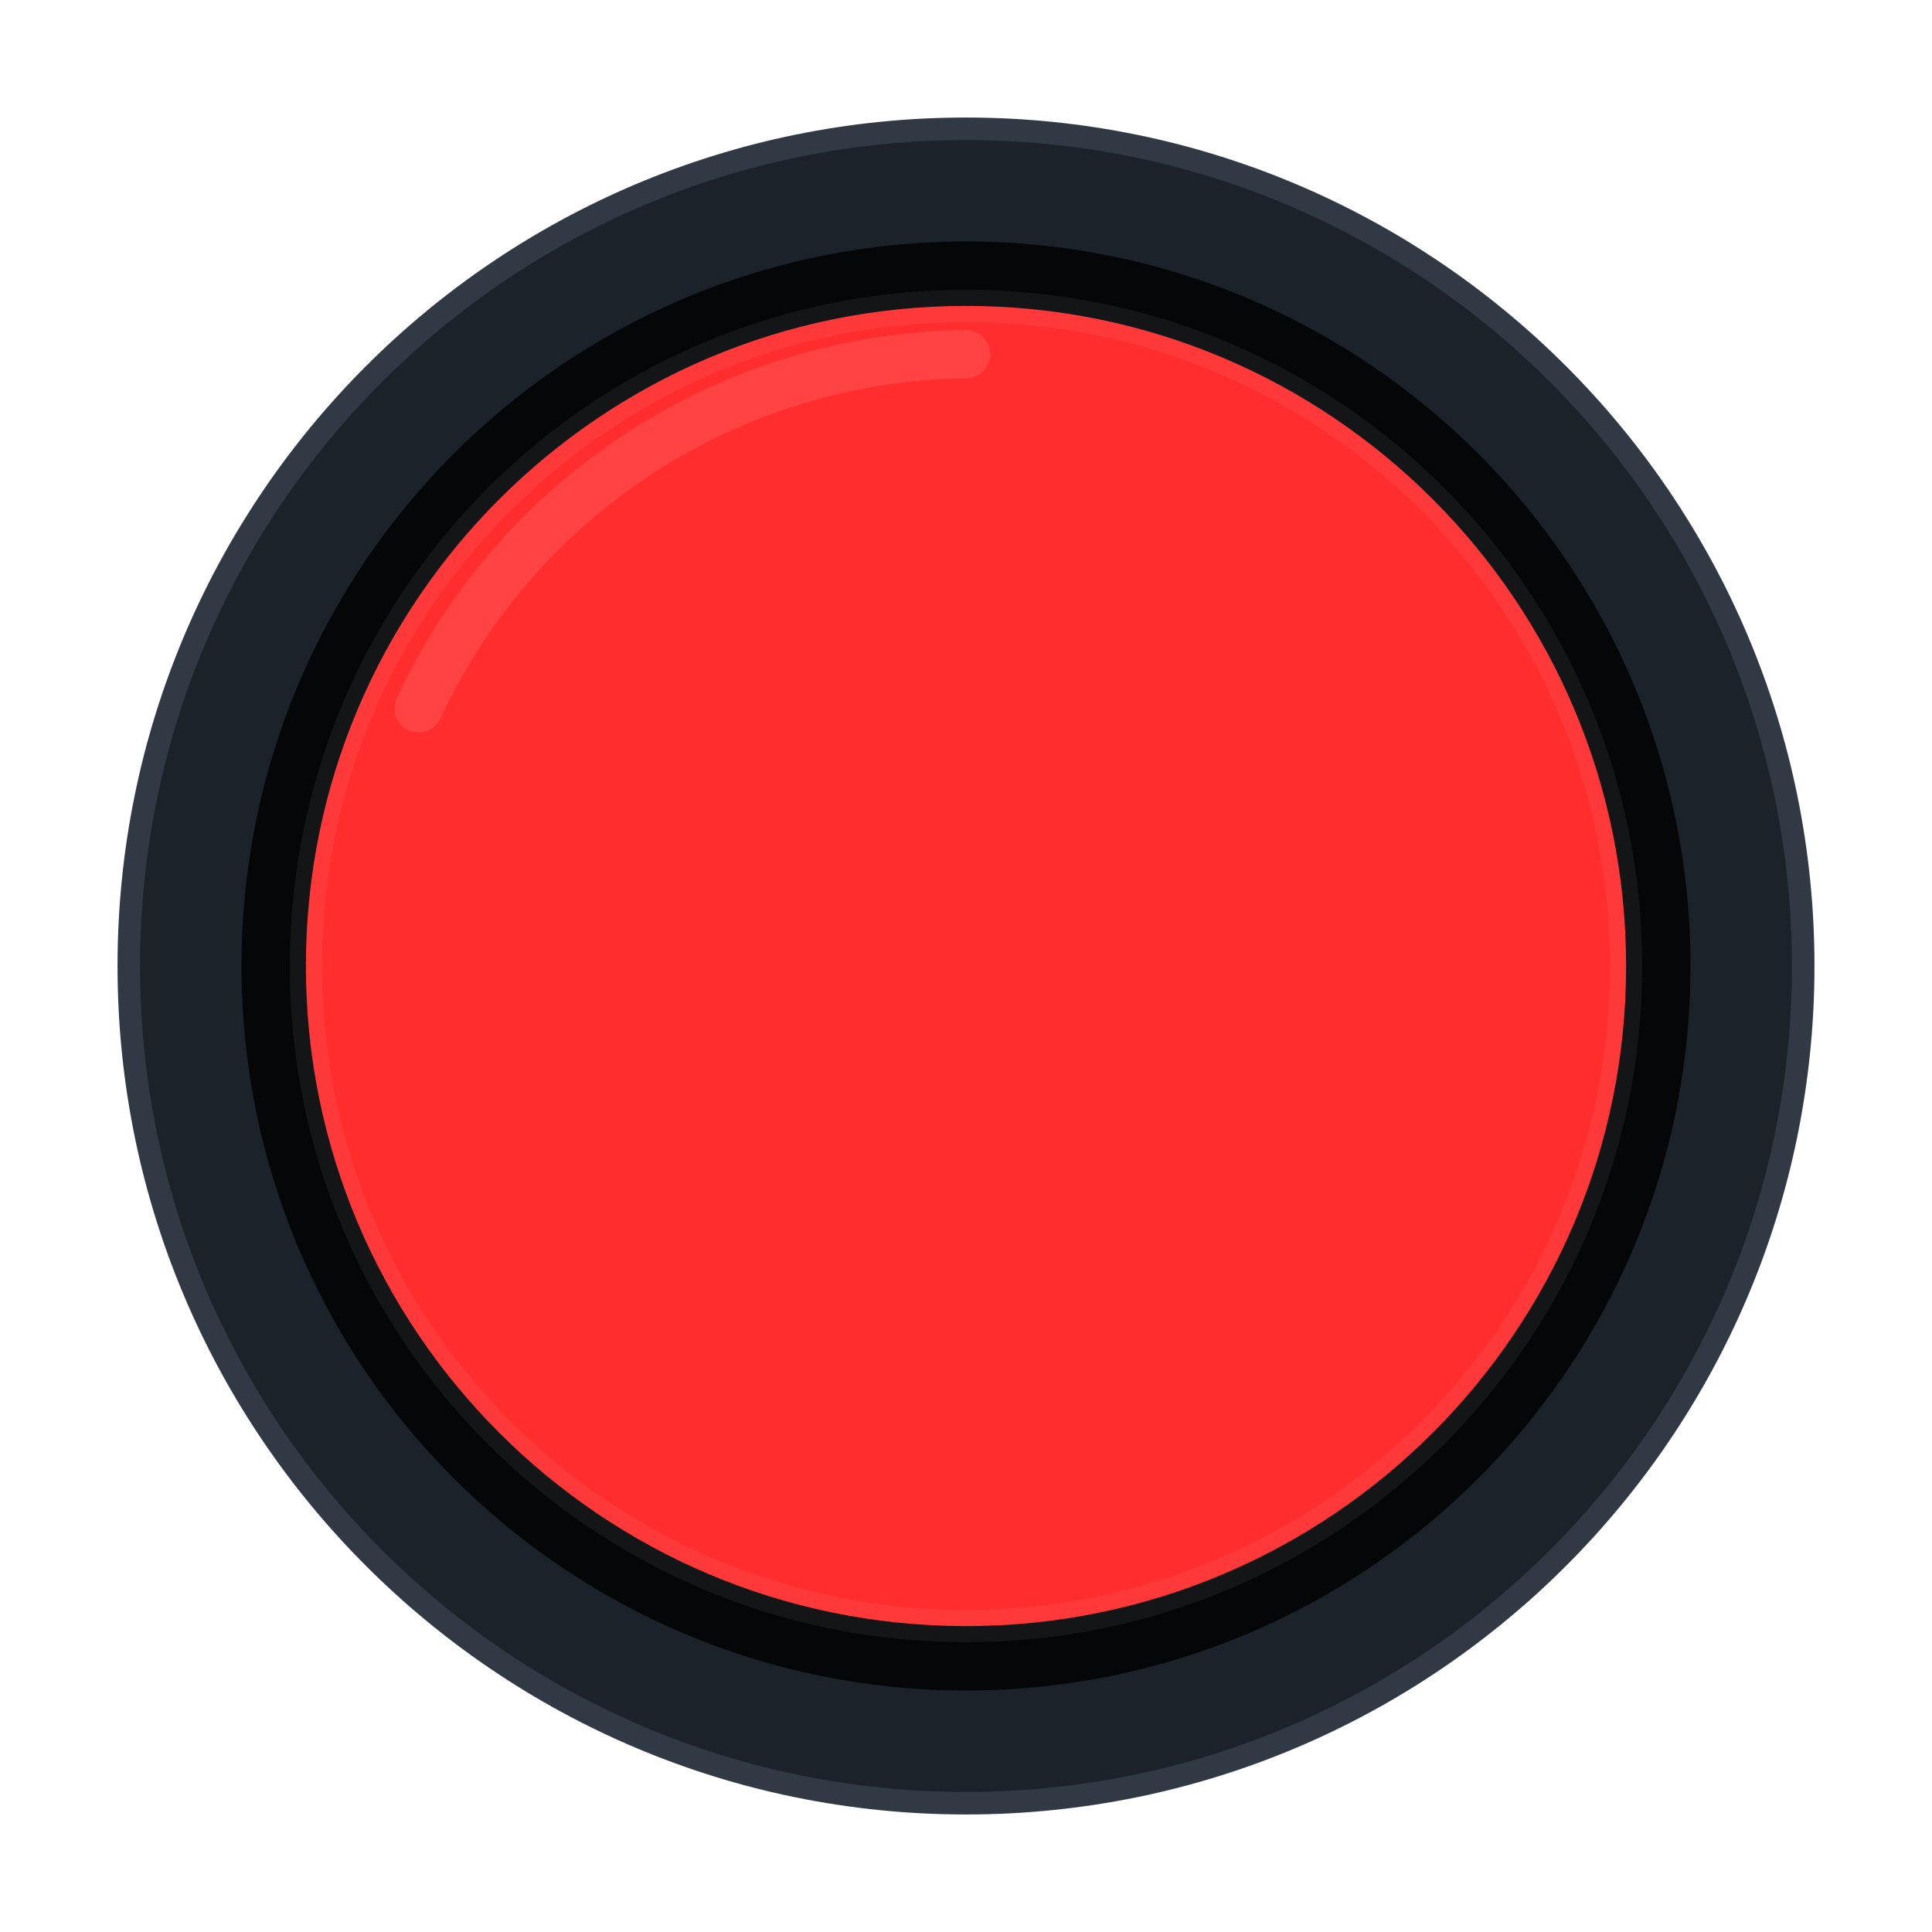
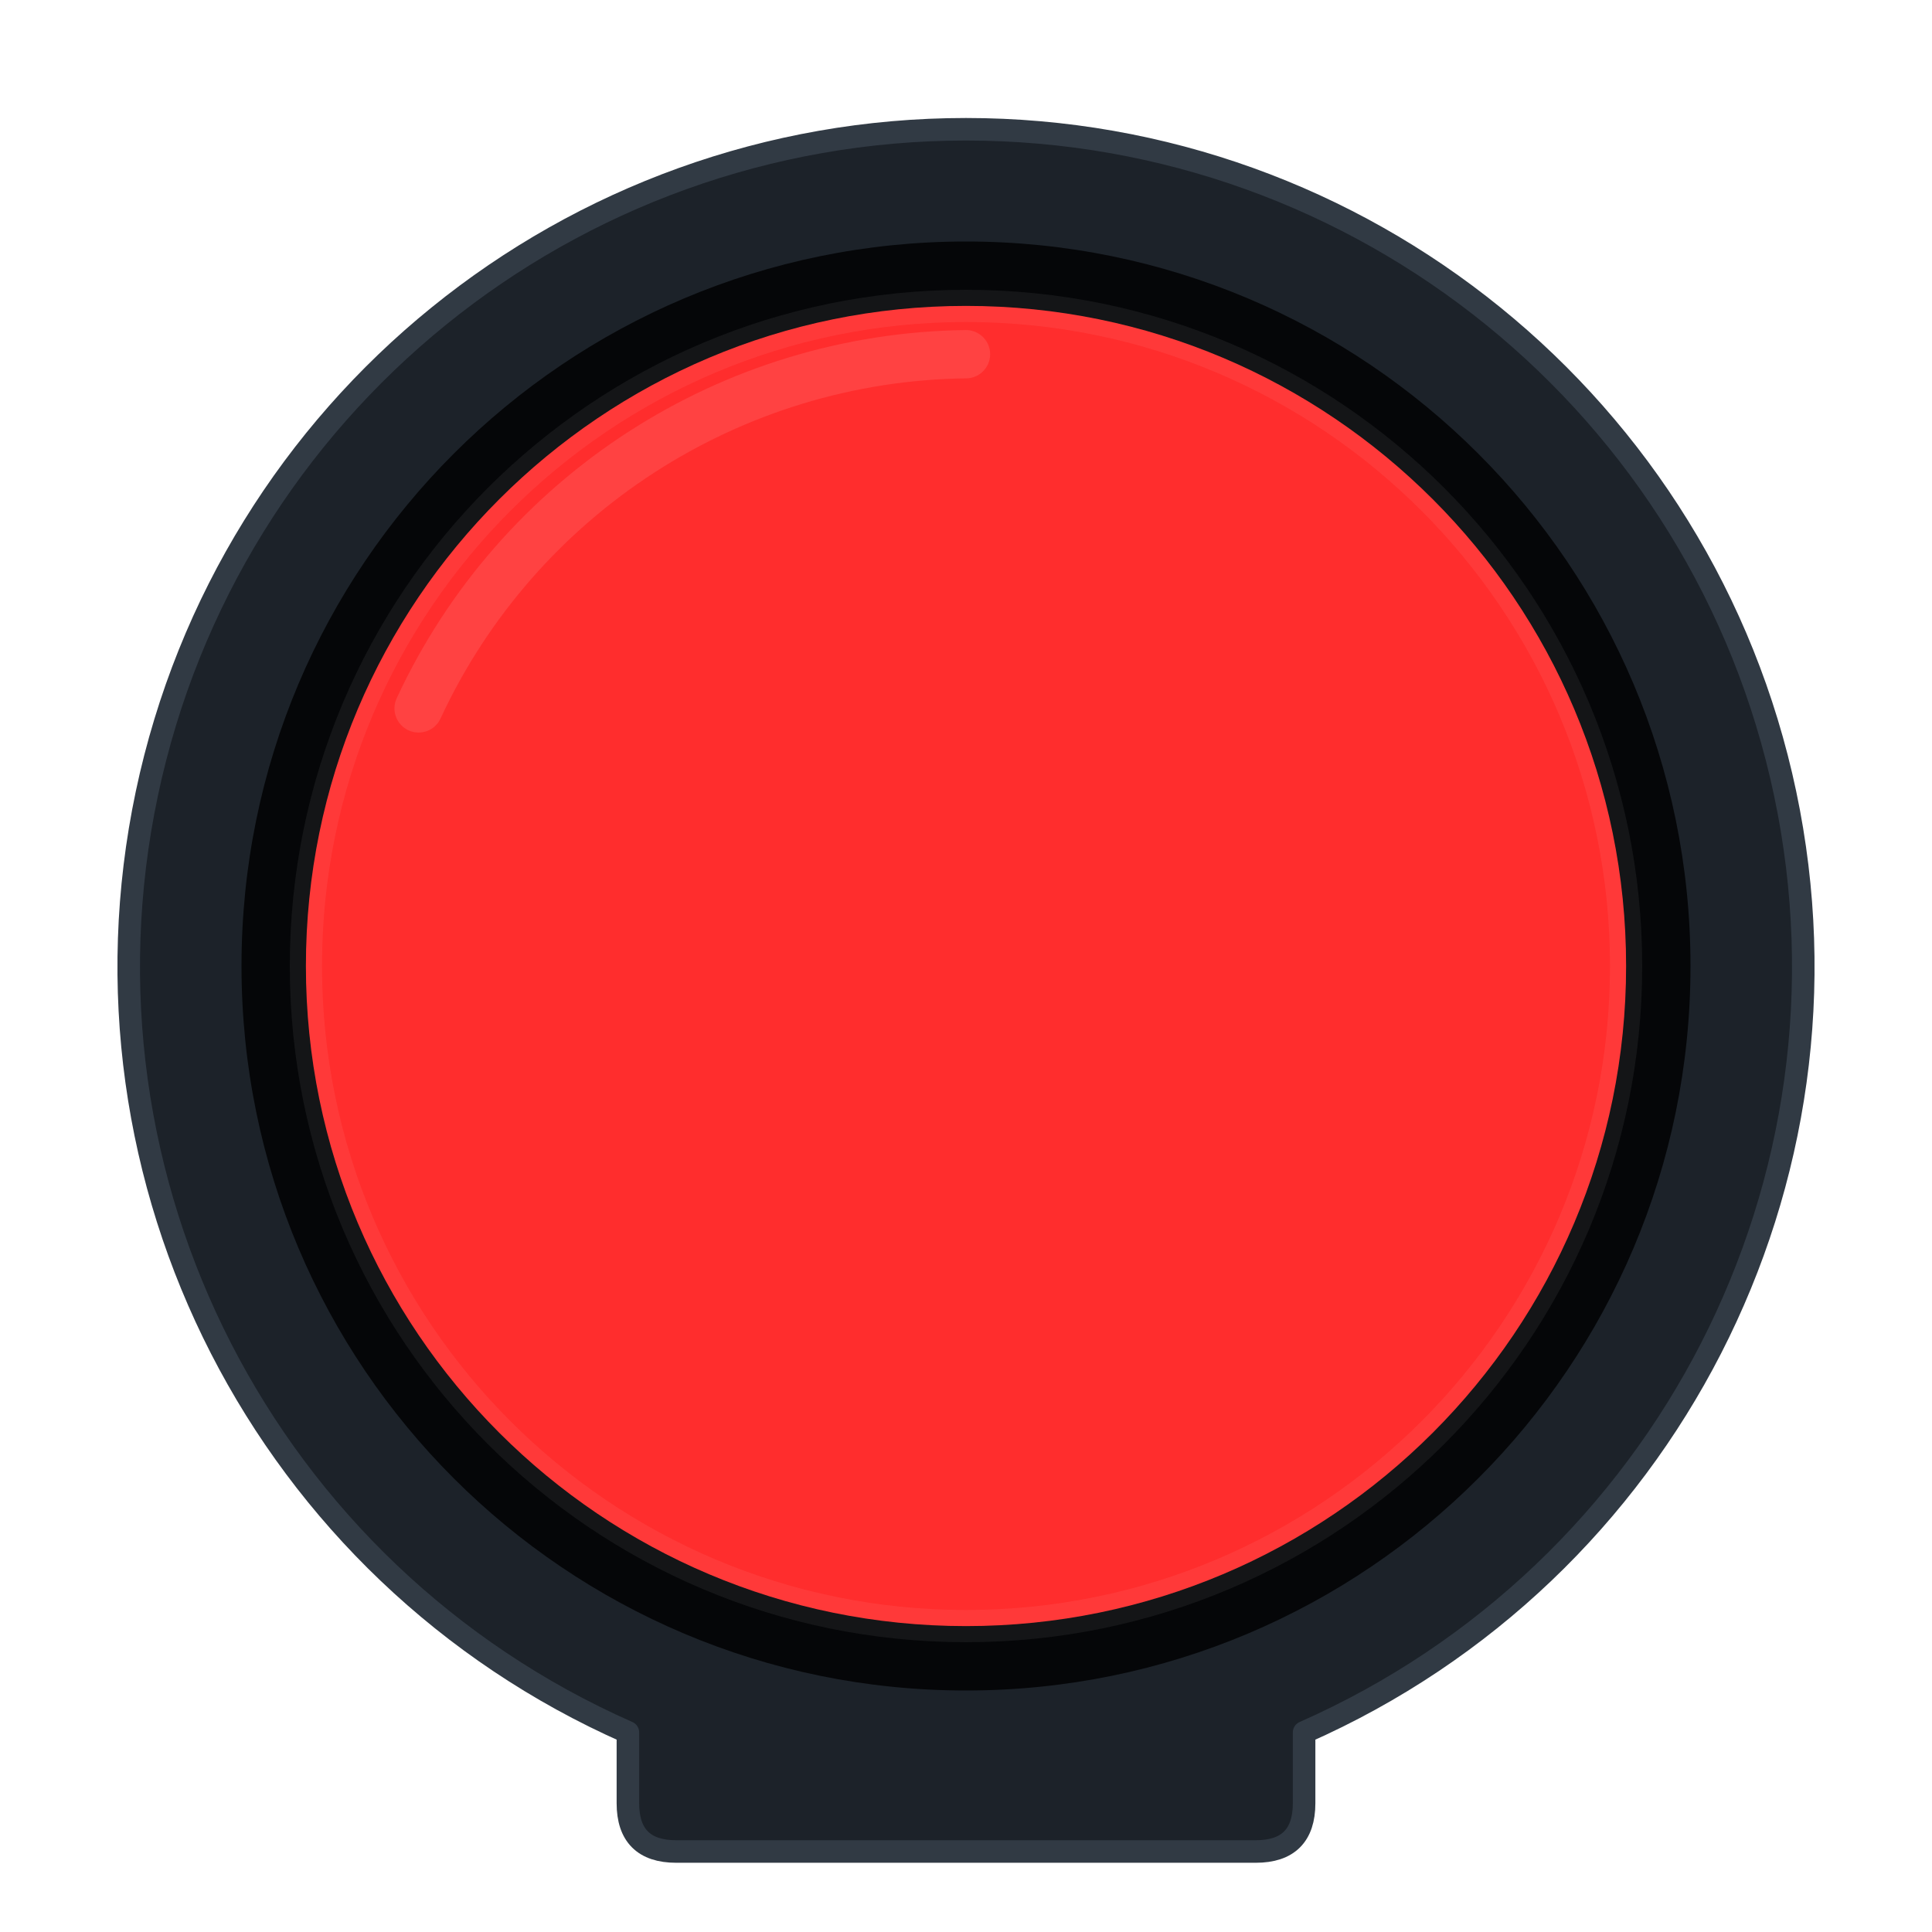
<svg xmlns="http://www.w3.org/2000/svg" viewBox="0 0 120 120">
-   <circle cx="60" cy="60" r="52" fill="#1c2229" stroke="#313a44" stroke-width="1.4" />
+   <path d="M39 107.6 A52 52 0 1 1 81 107.6 V112 Q81 115 78 115 H42 Q39 115 39 112 Z" fill="#1c2229" stroke="#313a44" stroke-width="1.4" stroke-linejoin="round" />
  <circle cx="60" cy="60" r="45" fill="#050608" />
  <circle cx="60" cy="60" r="41" fill="#FF2D2D" />
  <circle cx="60" cy="60" r="41" fill="none" stroke="rgba(255,255,255,.06)" stroke-width="2" />
  <path d="M26 44 A38 38 0 0 1 60 22" fill="none" stroke="rgba(255,255,255,.10)" stroke-width="3" stroke-linecap="round" />
</svg>
